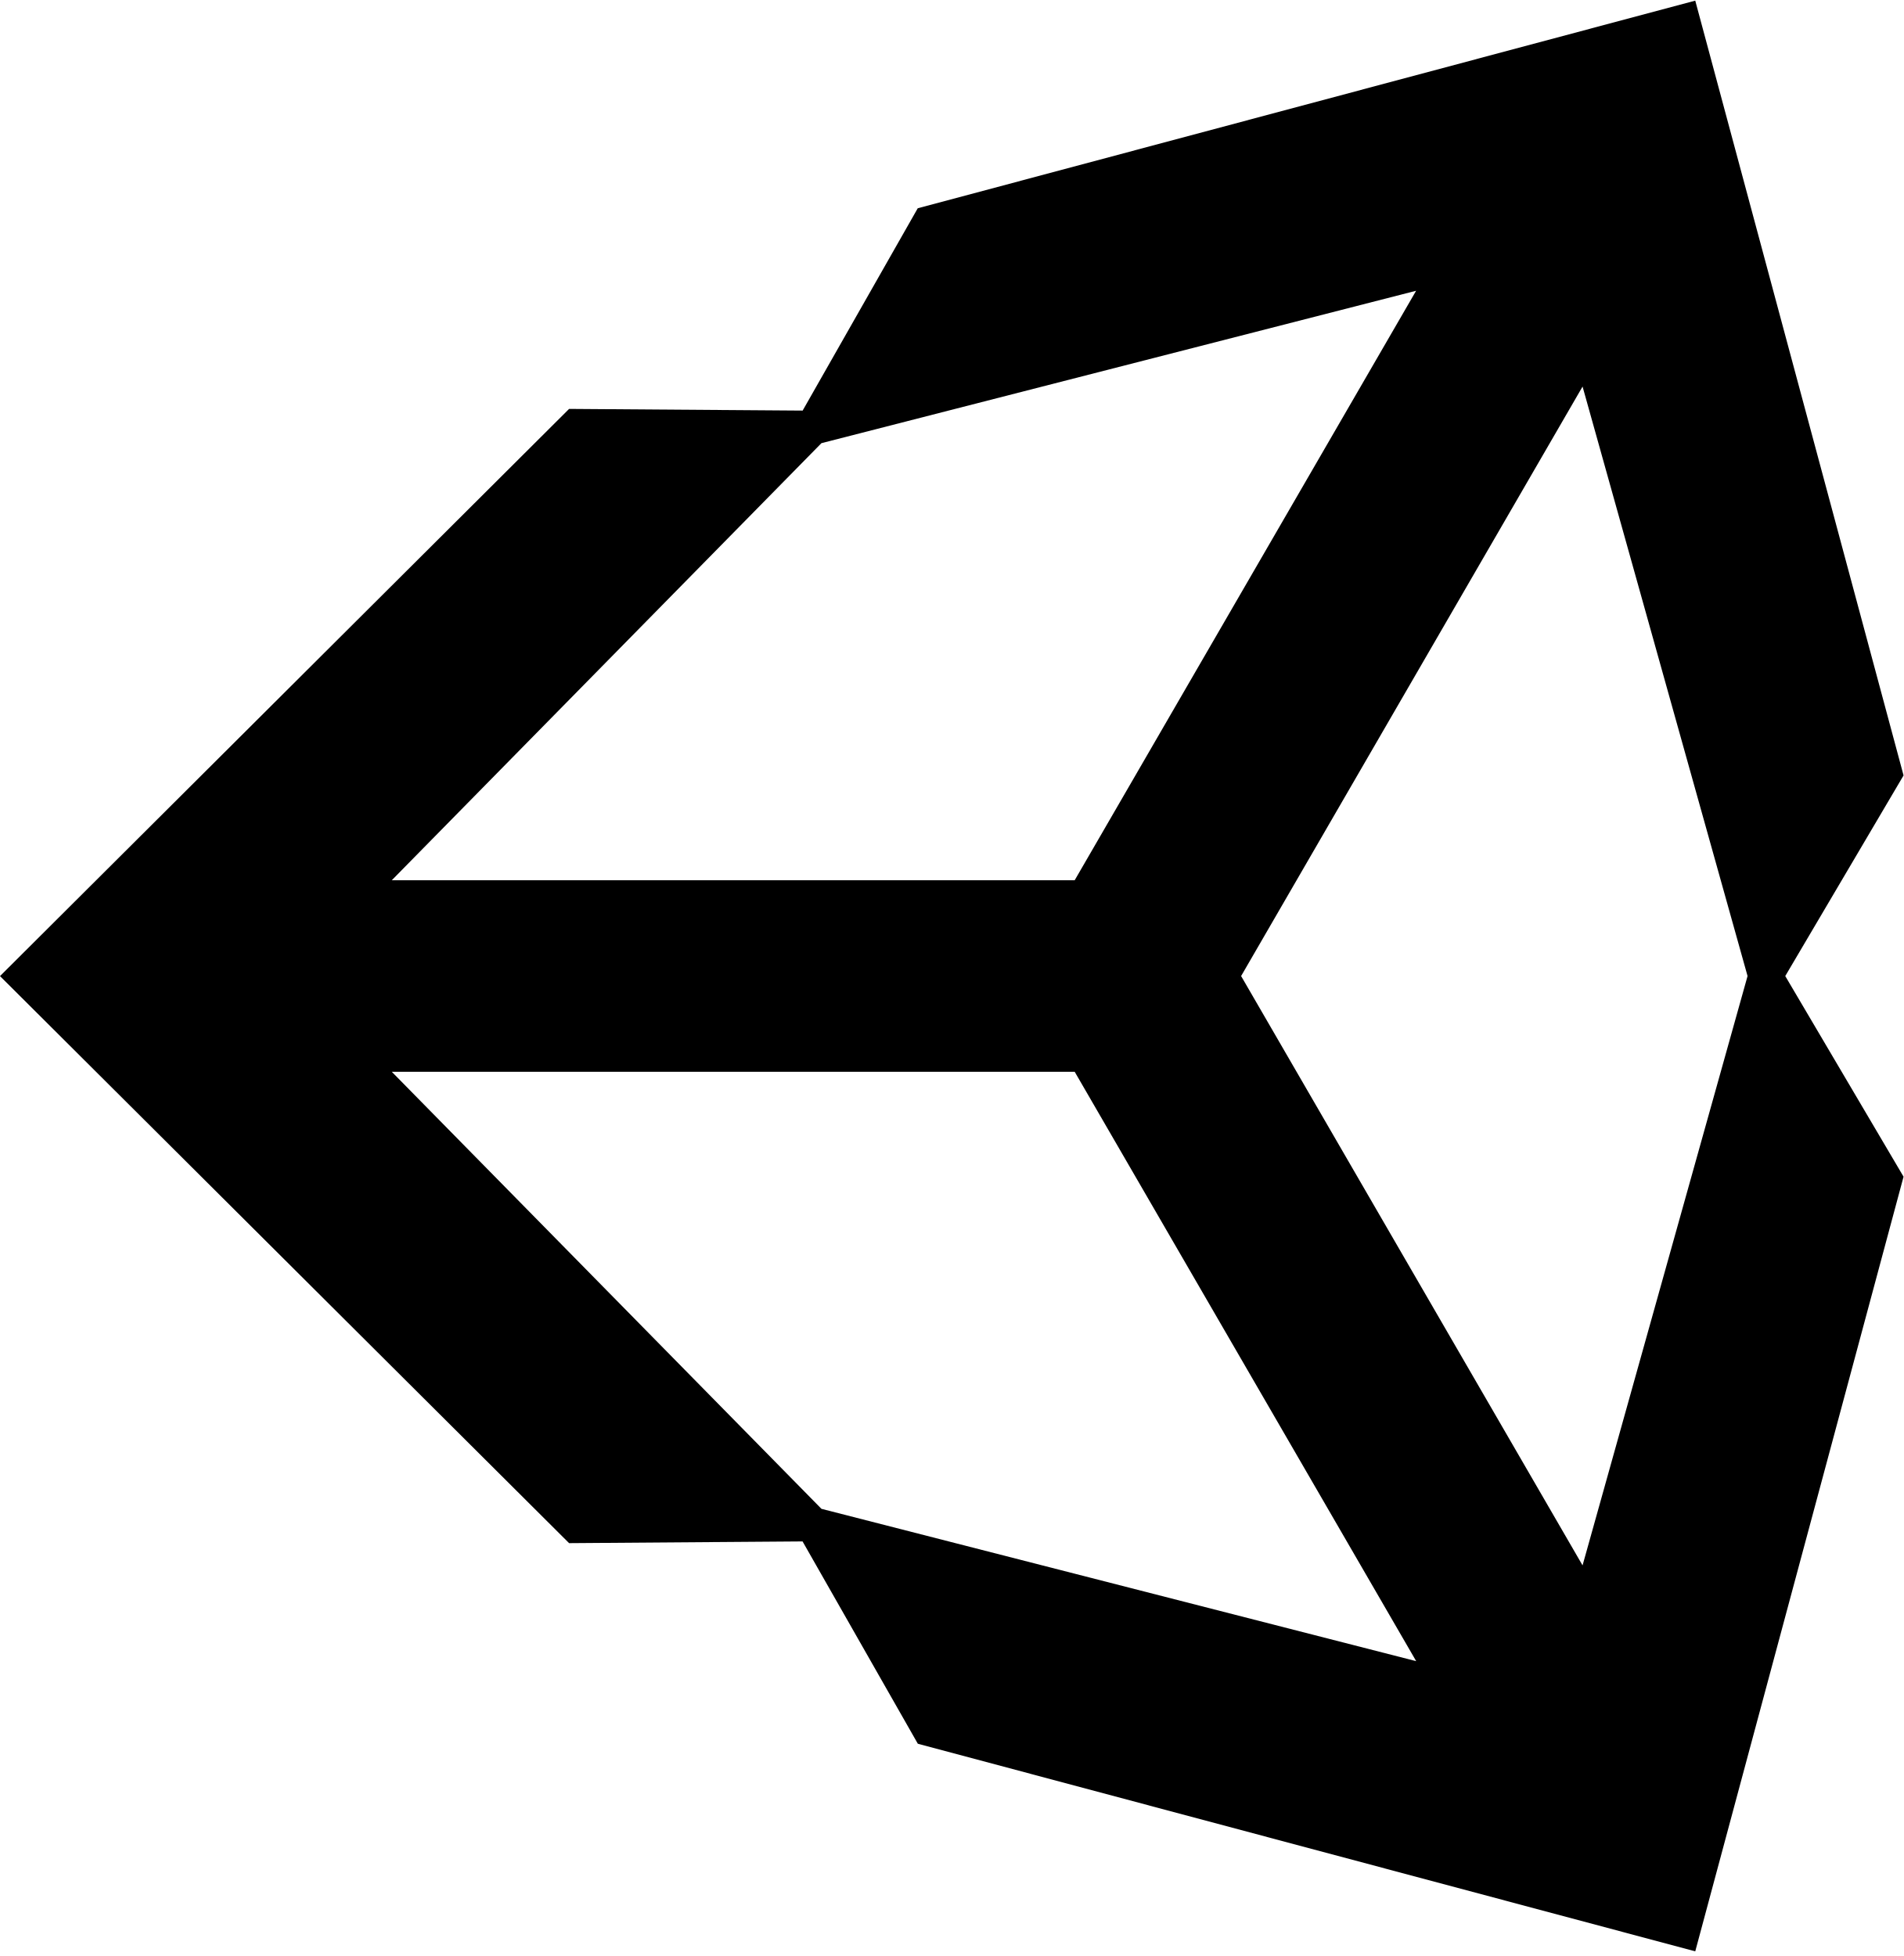
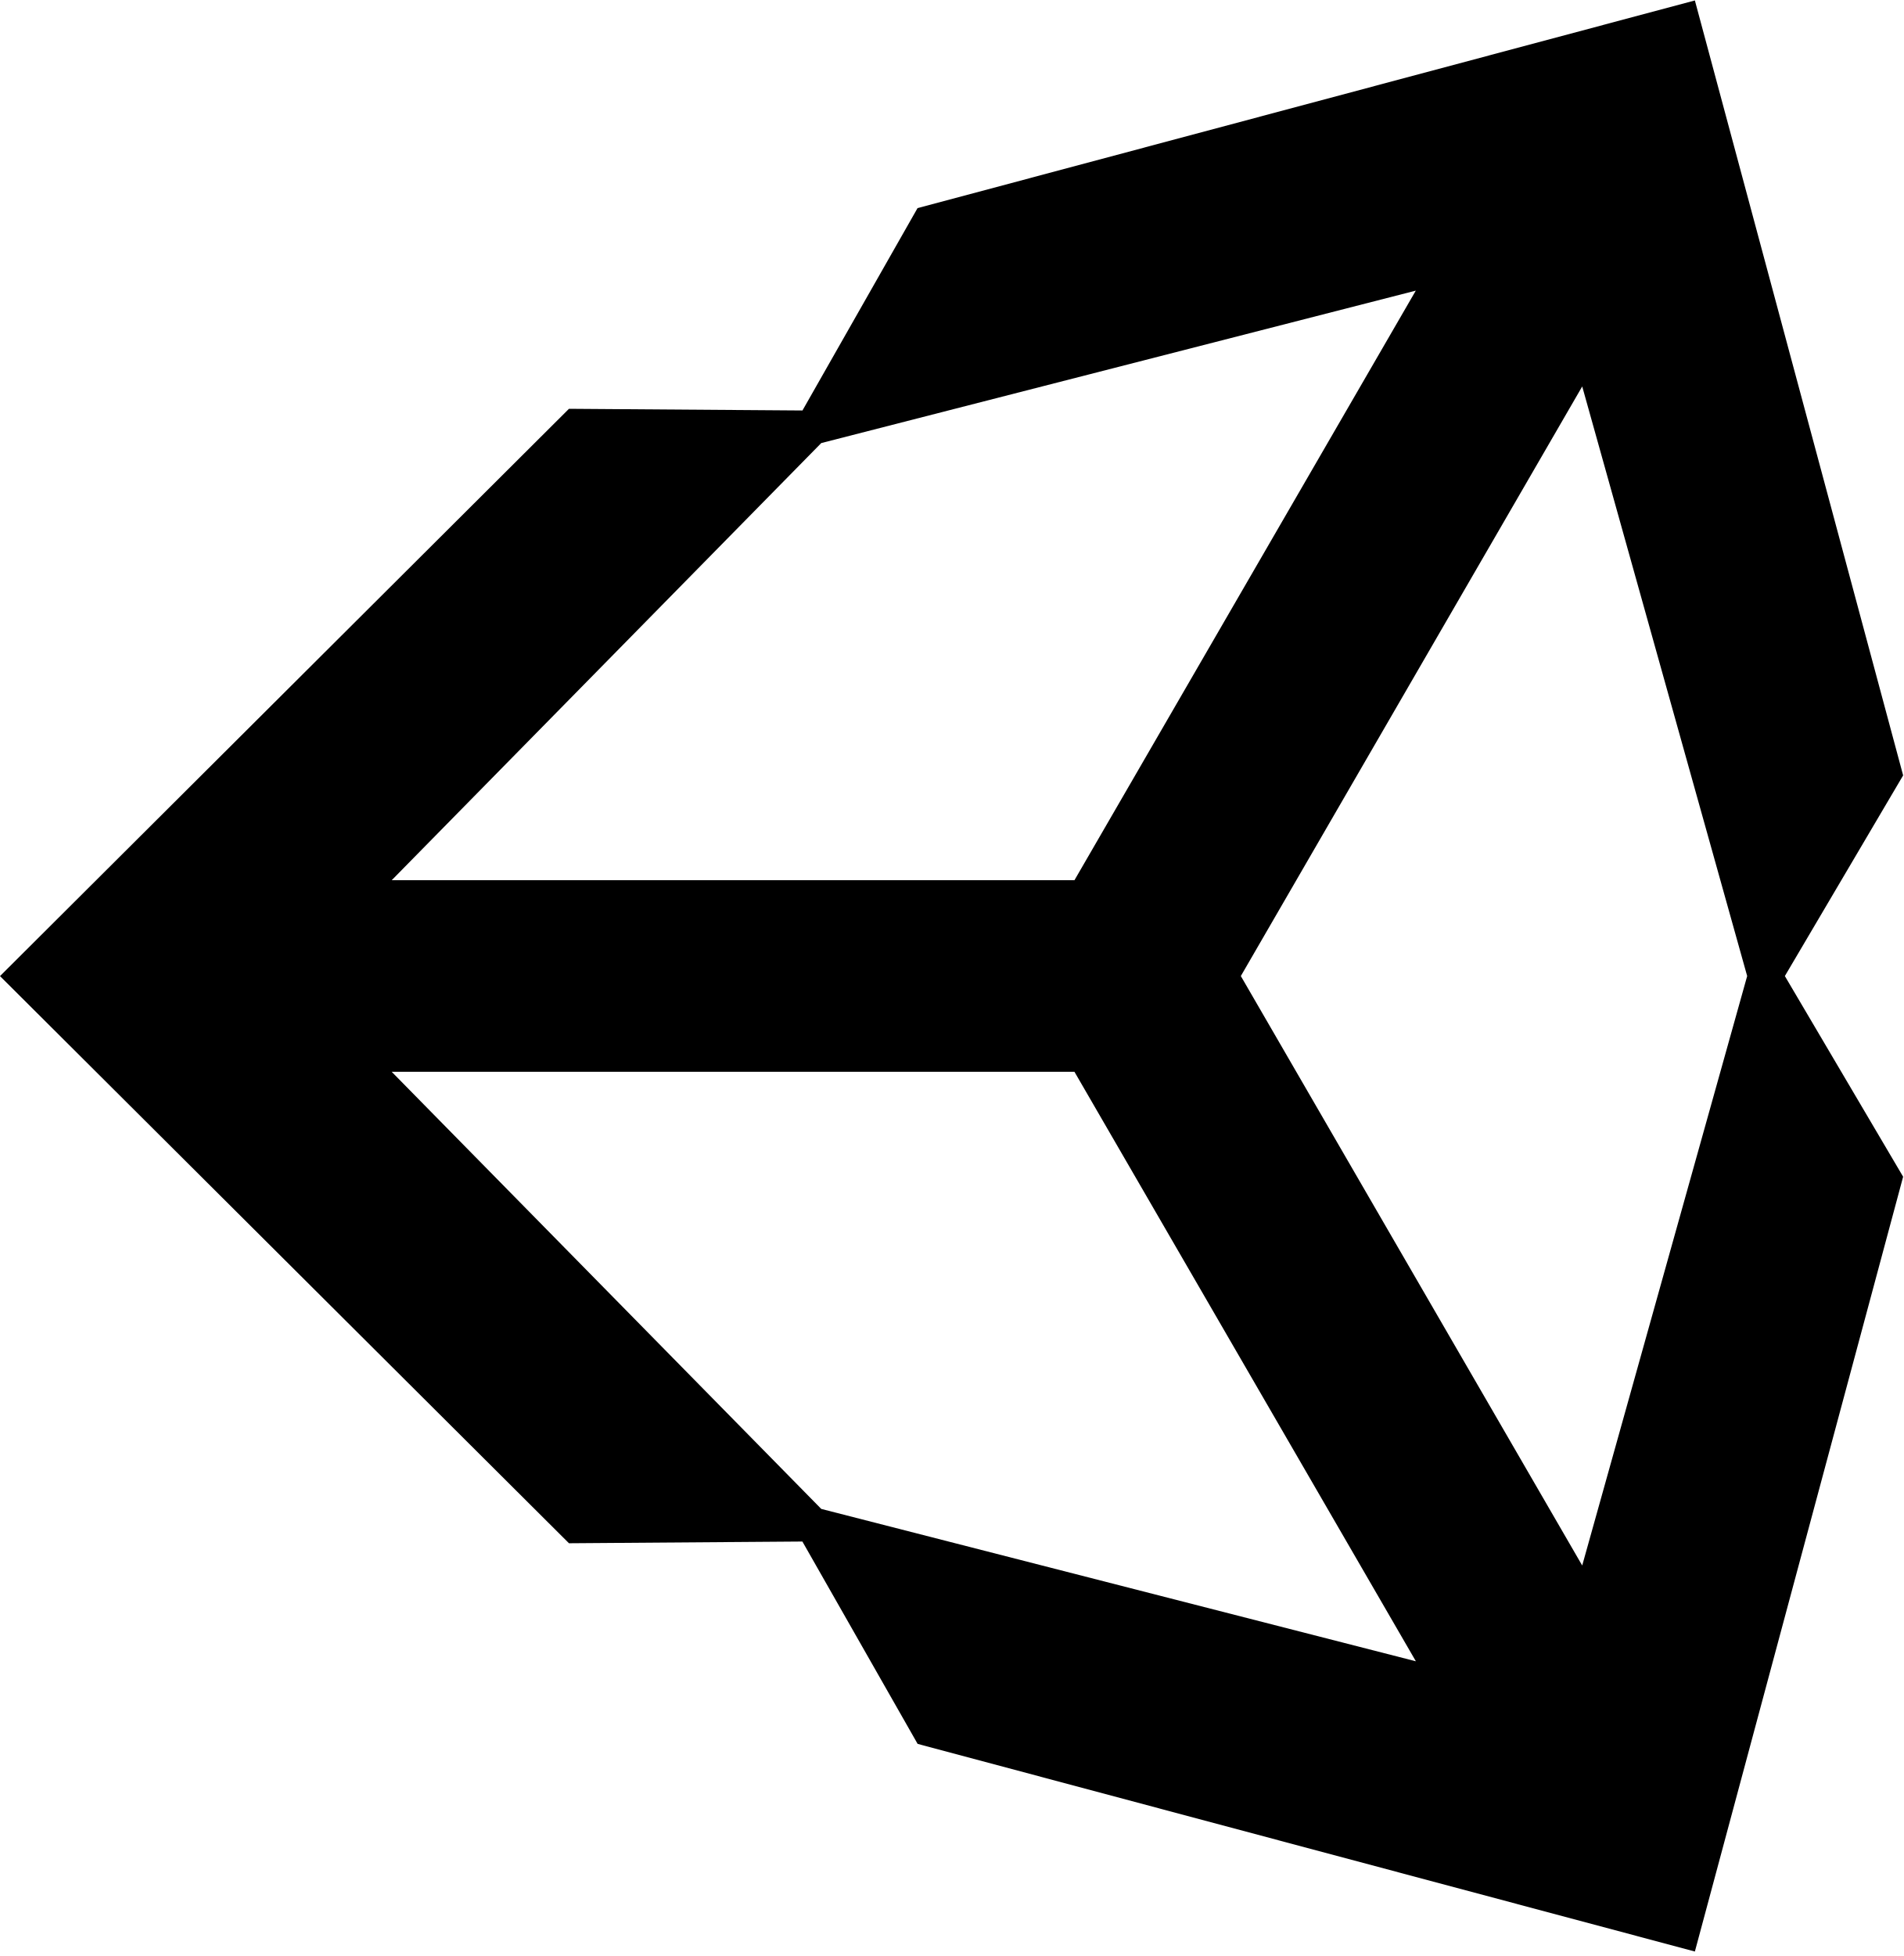
- <svg xmlns="http://www.w3.org/2000/svg" width="2433" height="2500" viewBox="0 0 256 263">
-   <path d="M166.872 131.237l45.91-79.275 22.184 79.275-22.185 79.256-45.909-79.256zm-22.376 12.874l45.916 79.262-79.966-20.486-57.77-58.776h91.82zm45.906-105.033l-45.906 79.275h-91.82l57.77-58.78 79.956-20.495zm65.539 65.18L227.933.06l-104.54 27.925-15.475 27.207-31.401-.225L0 131.244l76.517 76.259h.003l31.388-.232 15.497 27.207 104.528 27.92L255.94 158.22l-15.906-26.982 15.906-26.978z" fill="#000" />
+ <svg xmlns="http://www.w3.org/2000/svg" viewBox="0 0 256 263">
+   <path d="M166.872 131.237l45.91-79.275 22.184 79.275-22.185 79.256-45.909-79.256zm-22.376 12.874l45.916 79.262-79.966-20.486-57.77-58.776h91.82zm45.906-105.033l-45.906 79.275h-91.82l57.77-58.78 79.956-20.495zm65.539 65.18L227.933.06l-104.54 27.925-15.475 27.207-31.401-.225L0 131.244l76.517 76.259h.003l31.388-.232 15.497 27.207 104.528 27.92L255.94 158.22l-15.906-26.982 15.906-26.978z" />
</svg>
